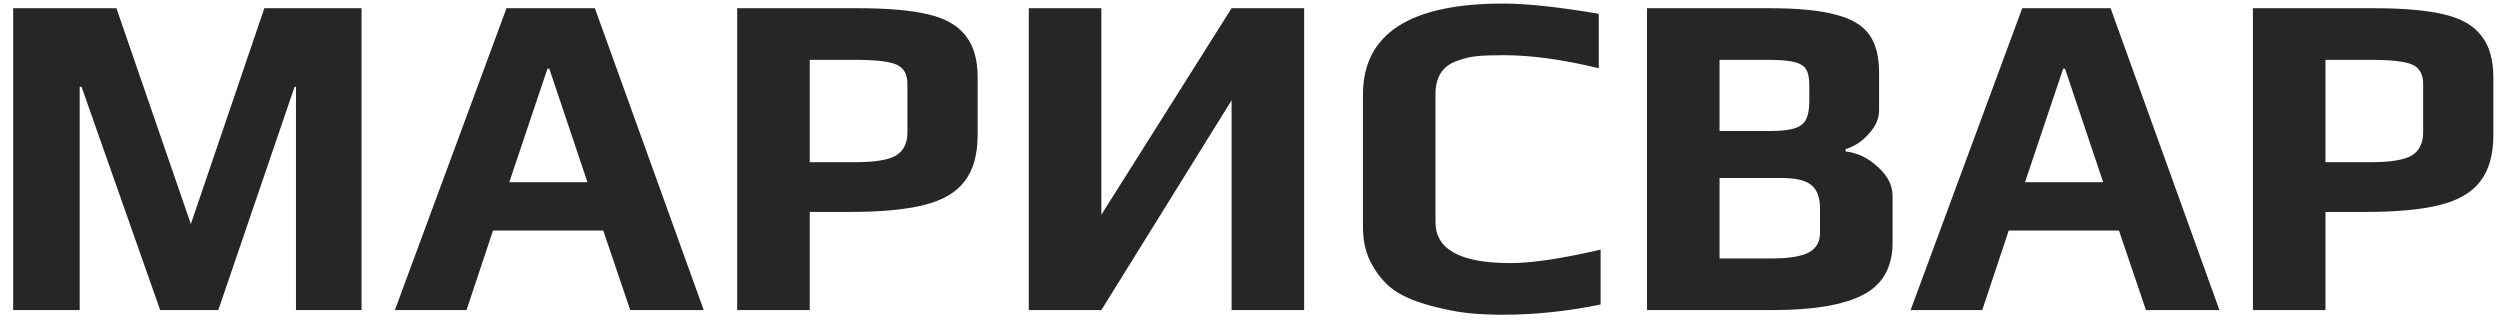
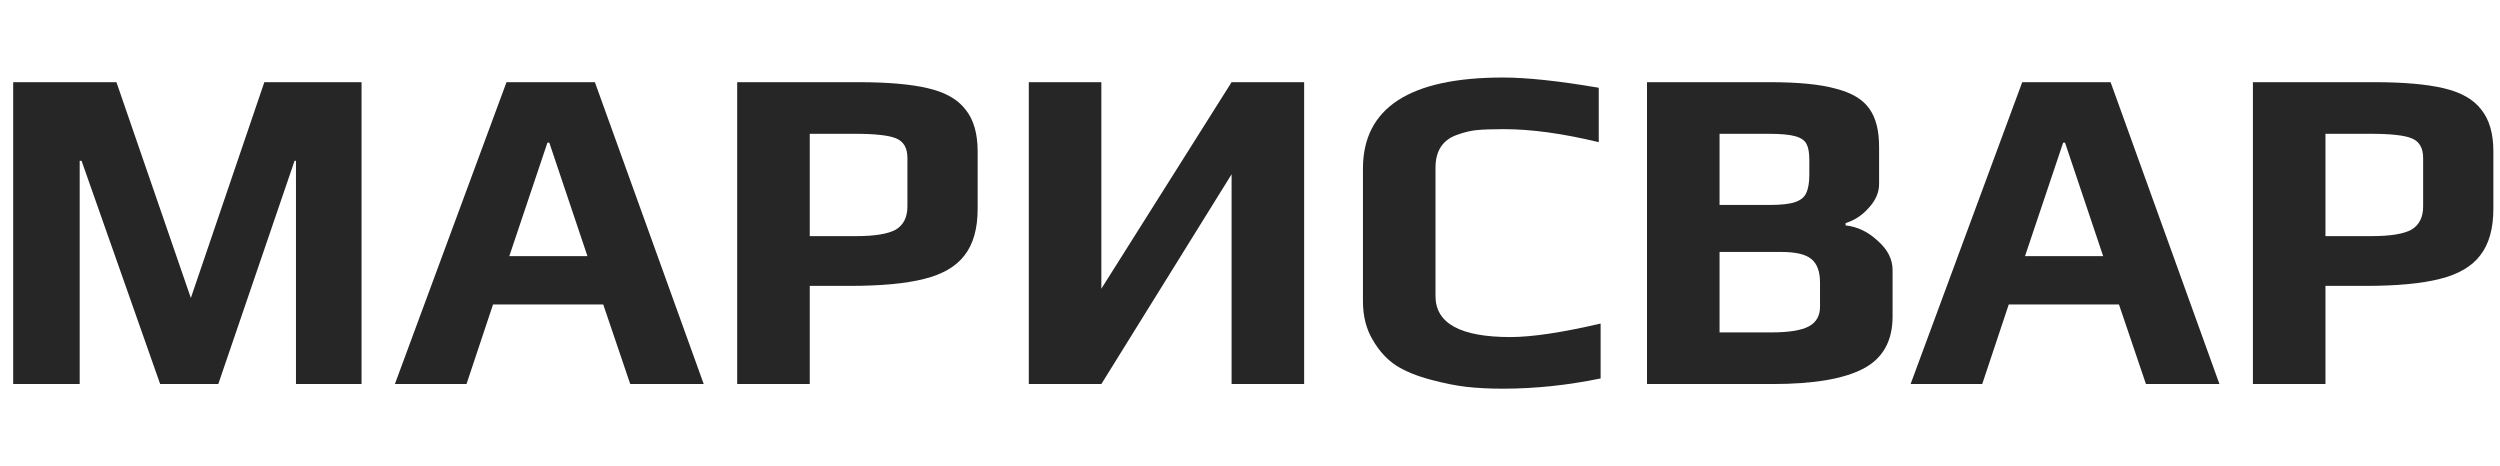
- <svg xmlns="http://www.w3.org/2000/svg" width="129" height="17" viewBox="0 0 129 17" fill="#000000">
-   <path opacity="0.85" d="M0.68 0.424H6.008L9.848 11.56L13.64 0.424H18.656V16H15.272V4.48H15.2L11.264 16H8.264L4.208 4.48H4.112V16H0.68V0.424ZM26.136 0.424H30.696L36.312 16H32.52L31.128 11.896H25.44L24.072 16H20.376L26.136 0.424ZM30.312 9.4L28.344 3.544H28.248L26.28 9.4H30.312ZM38.039 0.424H44.279C45.799 0.424 46.999 0.528 47.879 0.736C48.775 0.944 49.423 1.312 49.823 1.84C50.239 2.352 50.447 3.072 50.447 4V6.952C50.447 7.976 50.223 8.776 49.775 9.352C49.343 9.928 48.647 10.336 47.687 10.576C46.743 10.816 45.463 10.936 43.847 10.936H41.783V16H38.039V0.424ZM44.159 8.368C45.135 8.368 45.823 8.256 46.223 8.032C46.623 7.792 46.823 7.392 46.823 6.832V4.336C46.823 3.824 46.631 3.488 46.247 3.328C45.879 3.168 45.167 3.088 44.111 3.088H41.783V8.368H44.159ZM53.086 0.424H56.83V11.08L63.55 0.424H67.294V16H63.55V5.176L56.83 16H53.086V0.424ZM77.552 16.24C76.848 16.24 76.216 16.208 75.656 16.144C75.112 16.08 74.512 15.96 73.856 15.784C73.12 15.592 72.512 15.344 72.032 15.04C71.552 14.72 71.152 14.28 70.832 13.72C70.496 13.16 70.328 12.496 70.328 11.728V4.888C70.328 1.752 72.736 0.184 77.552 0.184C78.784 0.184 80.432 0.36 82.496 0.712V3.52C80.64 3.072 79.008 2.848 77.6 2.848C77.008 2.848 76.544 2.864 76.208 2.896C75.888 2.928 75.552 3.008 75.2 3.136C74.448 3.392 74.072 3.96 74.072 4.84V11.464C74.072 12.872 75.36 13.576 77.936 13.576C79.04 13.576 80.592 13.344 82.592 12.88V15.712C80.88 16.064 79.2 16.24 77.552 16.24ZM84.985 0.424H91.297C92.785 0.424 93.929 0.536 94.729 0.76C95.545 0.968 96.121 1.312 96.457 1.792C96.793 2.256 96.961 2.912 96.961 3.76V5.68C96.961 6.112 96.785 6.52 96.433 6.904C96.097 7.288 95.697 7.552 95.233 7.696V7.816C95.841 7.88 96.393 8.144 96.889 8.608C97.401 9.056 97.657 9.56 97.657 10.12V12.52C97.657 13.784 97.153 14.68 96.145 15.208C95.137 15.736 93.577 16 91.465 16H84.985V0.424ZM91.297 6.76C91.889 6.76 92.329 6.712 92.617 6.616C92.905 6.52 93.097 6.368 93.193 6.16C93.305 5.936 93.361 5.616 93.361 5.2V4.432C93.361 4.064 93.313 3.792 93.217 3.616C93.121 3.424 92.921 3.288 92.617 3.208C92.329 3.128 91.865 3.088 91.225 3.088H88.729V6.76H91.297ZM91.393 13.336C92.305 13.336 92.953 13.232 93.337 13.024C93.721 12.816 93.913 12.48 93.913 12.016V10.768C93.913 10.192 93.761 9.784 93.457 9.544C93.169 9.304 92.649 9.184 91.897 9.184H88.729V13.336H91.393ZM104.347 0.424H108.907L114.523 16H110.731L109.339 11.896H103.651L102.283 16H98.587L104.347 0.424ZM108.523 9.4L106.555 3.544H106.459L104.491 9.4H108.523ZM116.25 0.424H122.49C124.01 0.424 125.21 0.528 126.09 0.736C126.986 0.944 127.634 1.312 128.034 1.84C128.45 2.352 128.658 3.072 128.658 4V6.952C128.658 7.976 128.434 8.776 127.986 9.352C127.554 9.928 126.858 10.336 125.898 10.576C124.954 10.816 123.674 10.936 122.058 10.936H119.994V16H116.25V0.424ZM122.37 8.368C123.346 8.368 124.034 8.256 124.434 8.032C124.834 7.792 125.034 7.392 125.034 6.832V4.336C125.034 3.824 124.842 3.488 124.458 3.328C124.09 3.168 123.378 3.088 122.322 3.088H119.994V8.368H122.37Z" />
+ <svg xmlns="http://www.w3.org/2000/svg" width="129" height="24" viewBox="0 0 129 24" fill="none">
+   <path d="M0.68 4.24H6.008L9.848 15.376L13.64 4.24H18.656V19.816H15.272V8.296H15.2L11.264 19.816H8.264L4.208 8.296H4.112V19.816H0.68V4.24Z" fill="black" fill-opacity="0.85" />
+   <path d="M26.136 4.24H30.696L36.312 19.816H32.52L31.128 15.712H25.44L24.072 19.816H20.376L26.136 4.24ZM30.312 13.216L28.344 7.36H28.248L26.28 13.216H30.312Z" fill="black" fill-opacity="0.85" />
+   <path d="M38.039 4.24H44.279C45.799 4.24 46.999 4.344 47.879 4.552C48.775 4.76 49.423 5.128 49.823 5.656C50.239 6.168 50.447 6.888 50.447 7.816V10.768C50.447 11.792 50.223 12.592 49.775 13.168C49.343 13.744 48.647 14.152 47.687 14.392C46.743 14.632 45.463 14.752 43.847 14.752H41.783V19.816H38.039V4.24ZM44.159 12.184C45.135 12.184 45.823 12.072 46.223 11.848C46.623 11.608 46.823 11.208 46.823 10.648V8.152C46.823 7.64 46.631 7.304 46.247 7.144C45.879 6.984 45.167 6.904 44.111 6.904H41.783V12.184H44.159Z" fill="black" fill-opacity="0.85" />
+   <path d="M53.086 4.24H56.83V14.896L63.55 4.24H67.294V19.816H63.55V8.992L56.83 19.816H53.086V4.24Z" fill="black" fill-opacity="0.85" />
+   <path d="M77.552 20.056C76.848 20.056 76.216 20.024 75.656 19.96C75.112 19.896 74.512 19.776 73.856 19.6C73.12 19.408 72.512 19.16 72.032 18.856C71.552 18.536 71.152 18.096 70.832 17.536C70.496 16.976 70.328 16.312 70.328 15.544V8.704C70.328 5.568 72.736 4 77.552 4C78.784 4 80.432 4.176 82.496 4.528V7.336C80.64 6.888 79.008 6.664 77.6 6.664C77.008 6.664 76.544 6.68 76.208 6.712C75.888 6.744 75.552 6.824 75.2 6.952C74.448 7.208 74.072 7.776 74.072 8.656V15.28C74.072 16.688 75.36 17.392 77.936 17.392C79.04 17.392 80.592 17.16 82.592 16.696V19.528C80.88 19.88 79.2 20.056 77.552 20.056Z" fill="black" fill-opacity="0.85" />
+   <path d="M84.985 4.24H91.297C92.785 4.24 93.929 4.352 94.729 4.576C95.545 4.784 96.121 5.128 96.457 5.608C96.793 6.072 96.961 6.728 96.961 7.576V9.496C96.961 9.928 96.785 10.336 96.433 10.72C96.097 11.104 95.697 11.368 95.233 11.512V11.632C95.841 11.696 96.393 11.96 96.889 12.424C97.401 12.872 97.657 13.376 97.657 13.936V16.336C97.657 17.6 97.153 18.496 96.145 19.024C95.137 19.552 93.577 19.816 91.465 19.816H84.985V4.24ZM91.297 10.576C91.889 10.576 92.329 10.528 92.617 10.432C92.905 10.336 93.097 10.184 93.193 9.976C93.305 9.752 93.361 9.432 93.361 9.016V8.248C93.361 7.88 93.313 7.608 93.217 7.432C93.121 7.24 92.921 7.104 92.617 7.024C92.329 6.944 91.865 6.904 91.225 6.904H88.729V10.576H91.297ZM91.393 17.152C92.305 17.152 92.953 17.048 93.337 16.84C93.721 16.632 93.913 16.296 93.913 15.832V14.584C93.913 14.008 93.761 13.6 93.457 13.36C93.169 13.12 92.649 13 91.897 13H88.729V17.152H91.393Z" fill="black" fill-opacity="0.85" />
+   <path d="M104.347 4.24H108.907L114.523 19.816H110.731L109.339 15.712H103.651L102.283 19.816H98.587L104.347 4.24ZM108.523 13.216L106.555 7.36H106.459L104.491 13.216H108.523Z" fill="black" fill-opacity="0.85" />
+   <path d="M116.25 4.24H122.49C124.01 4.24 125.21 4.344 126.09 4.552C126.986 4.76 127.634 5.128 128.034 5.656C128.45 6.168 128.658 6.888 128.658 7.816V10.768C128.658 11.792 128.434 12.592 127.986 13.168C127.554 13.744 126.858 14.152 125.898 14.392C124.954 14.632 123.674 14.752 122.058 14.752H119.994V19.816H116.25V4.24ZM122.37 12.184C123.346 12.184 124.034 12.072 124.434 11.848C124.834 11.608 125.034 11.208 125.034 10.648V8.152C125.034 7.64 124.842 7.304 124.458 7.144C124.09 6.984 123.378 6.904 122.322 6.904H119.994V12.184H122.37Z" fill="black" fill-opacity="0.85" />
</svg>
